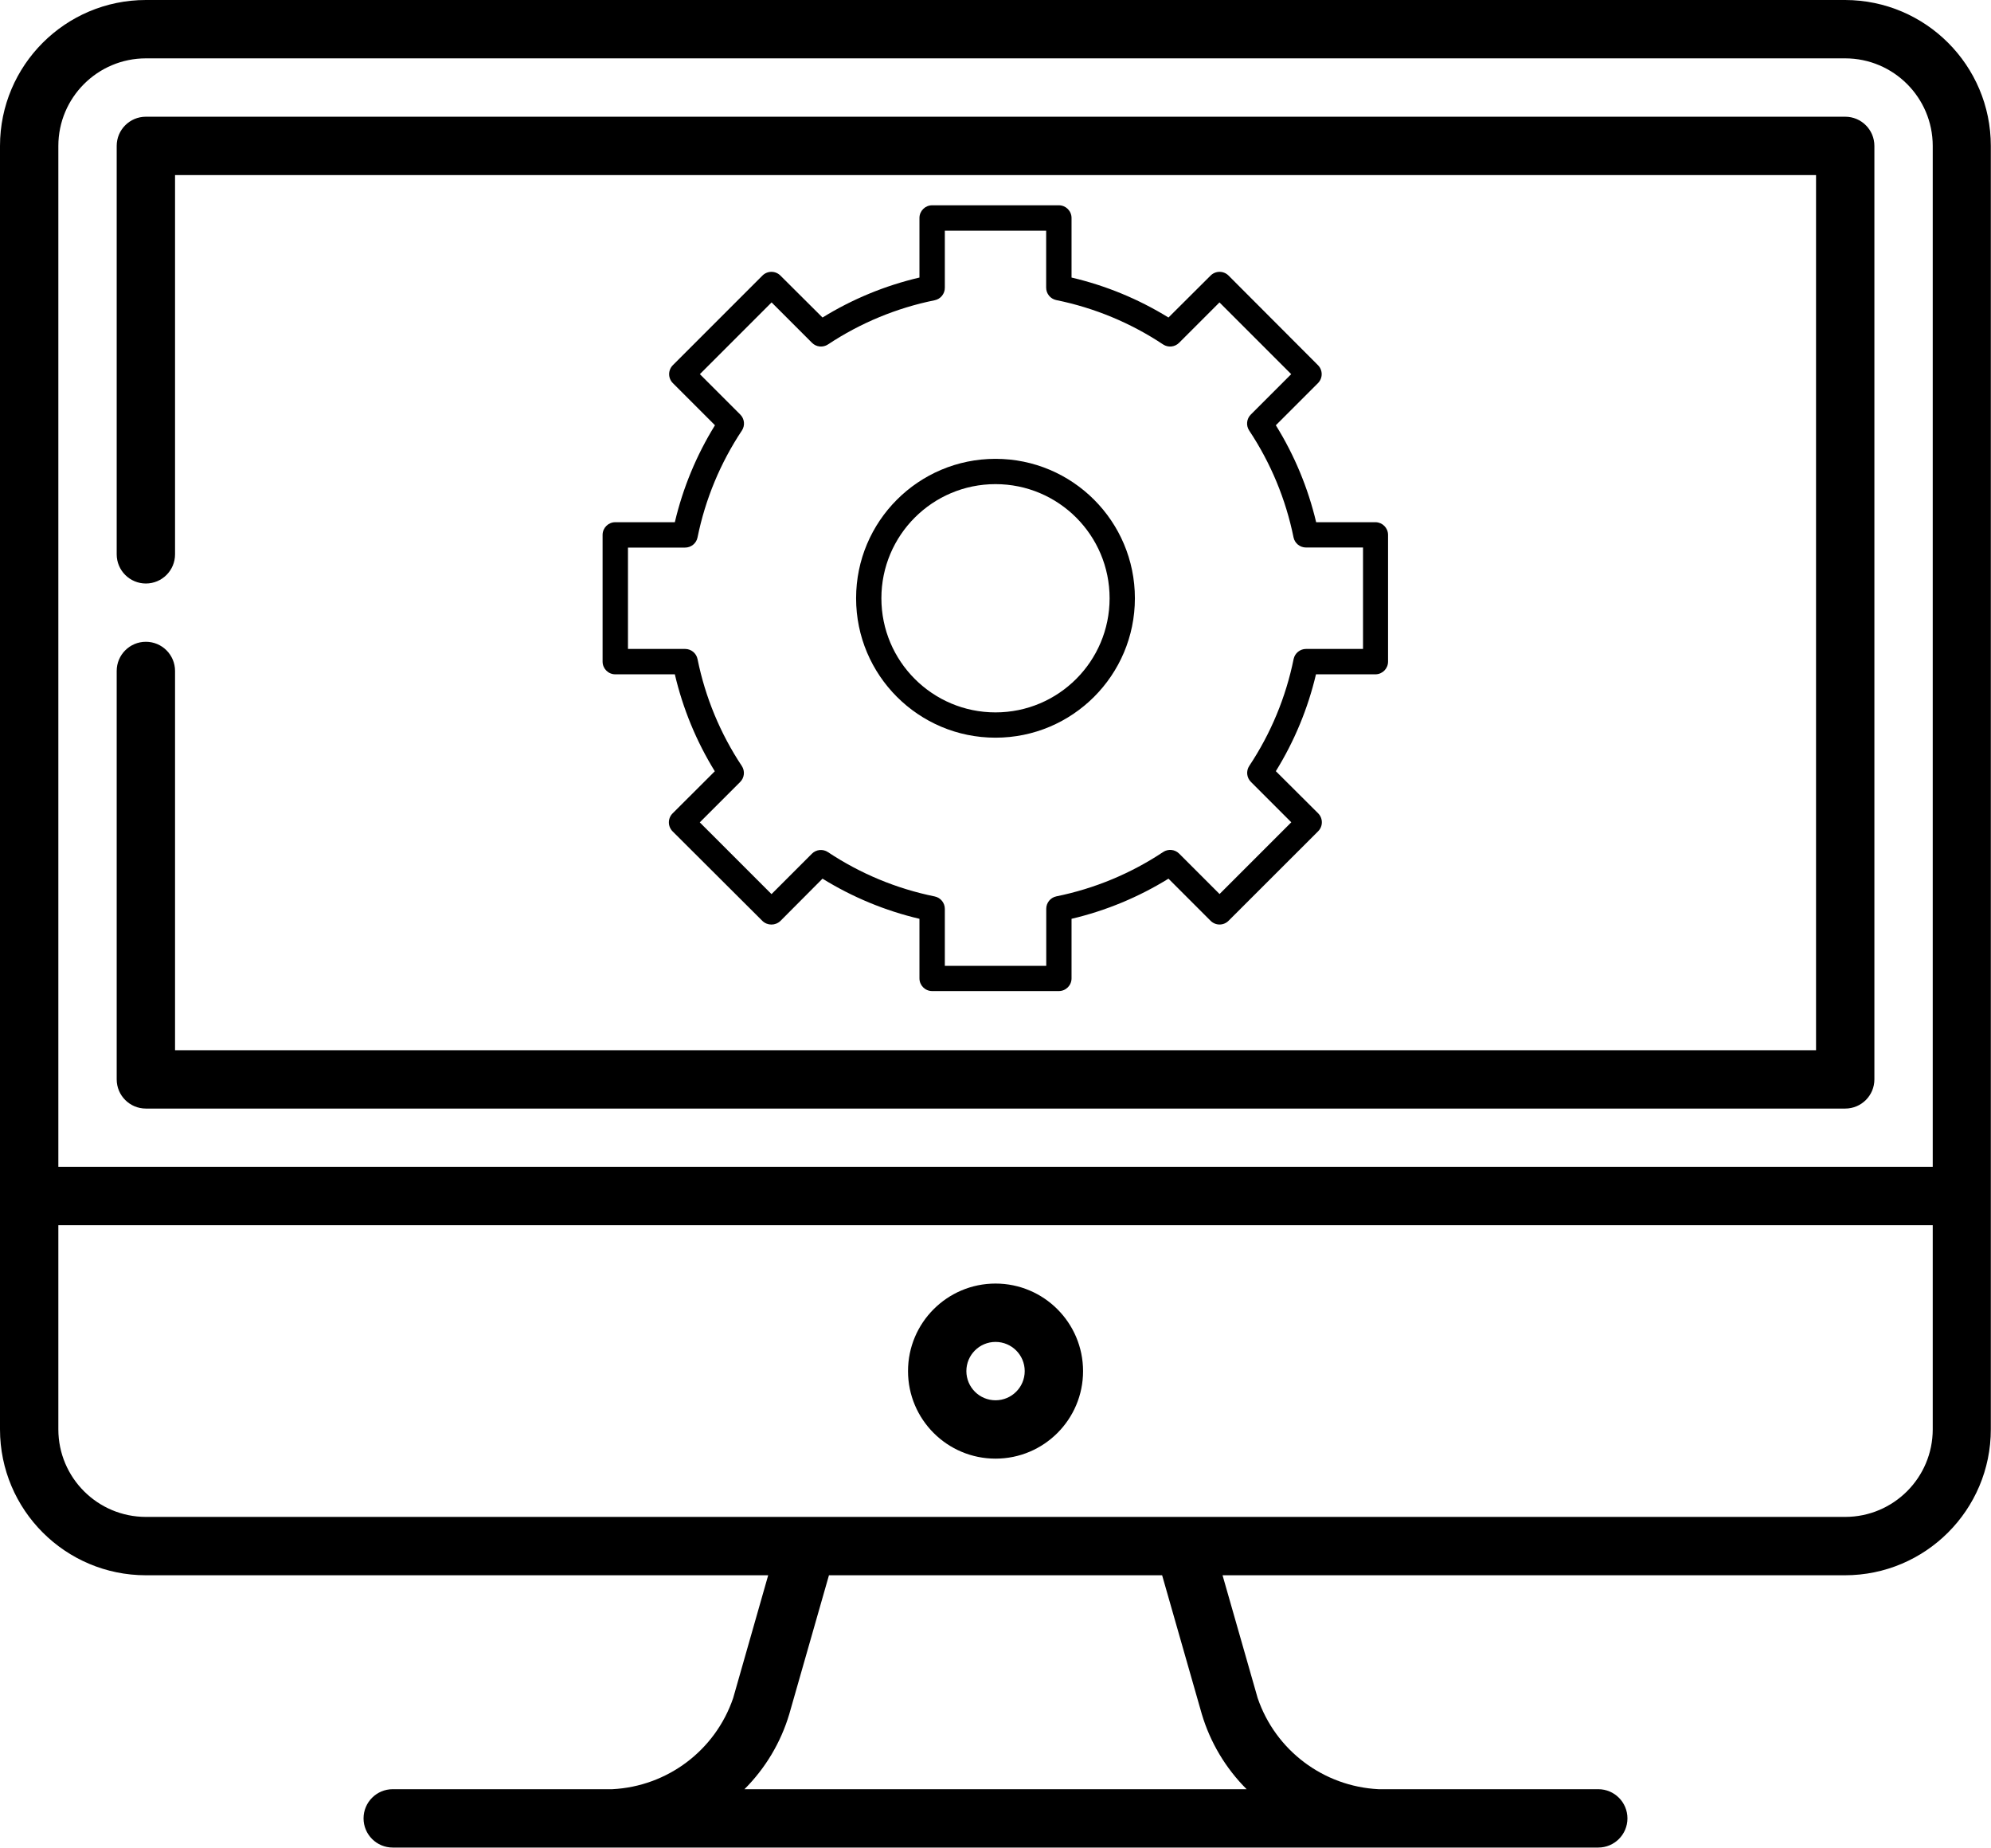
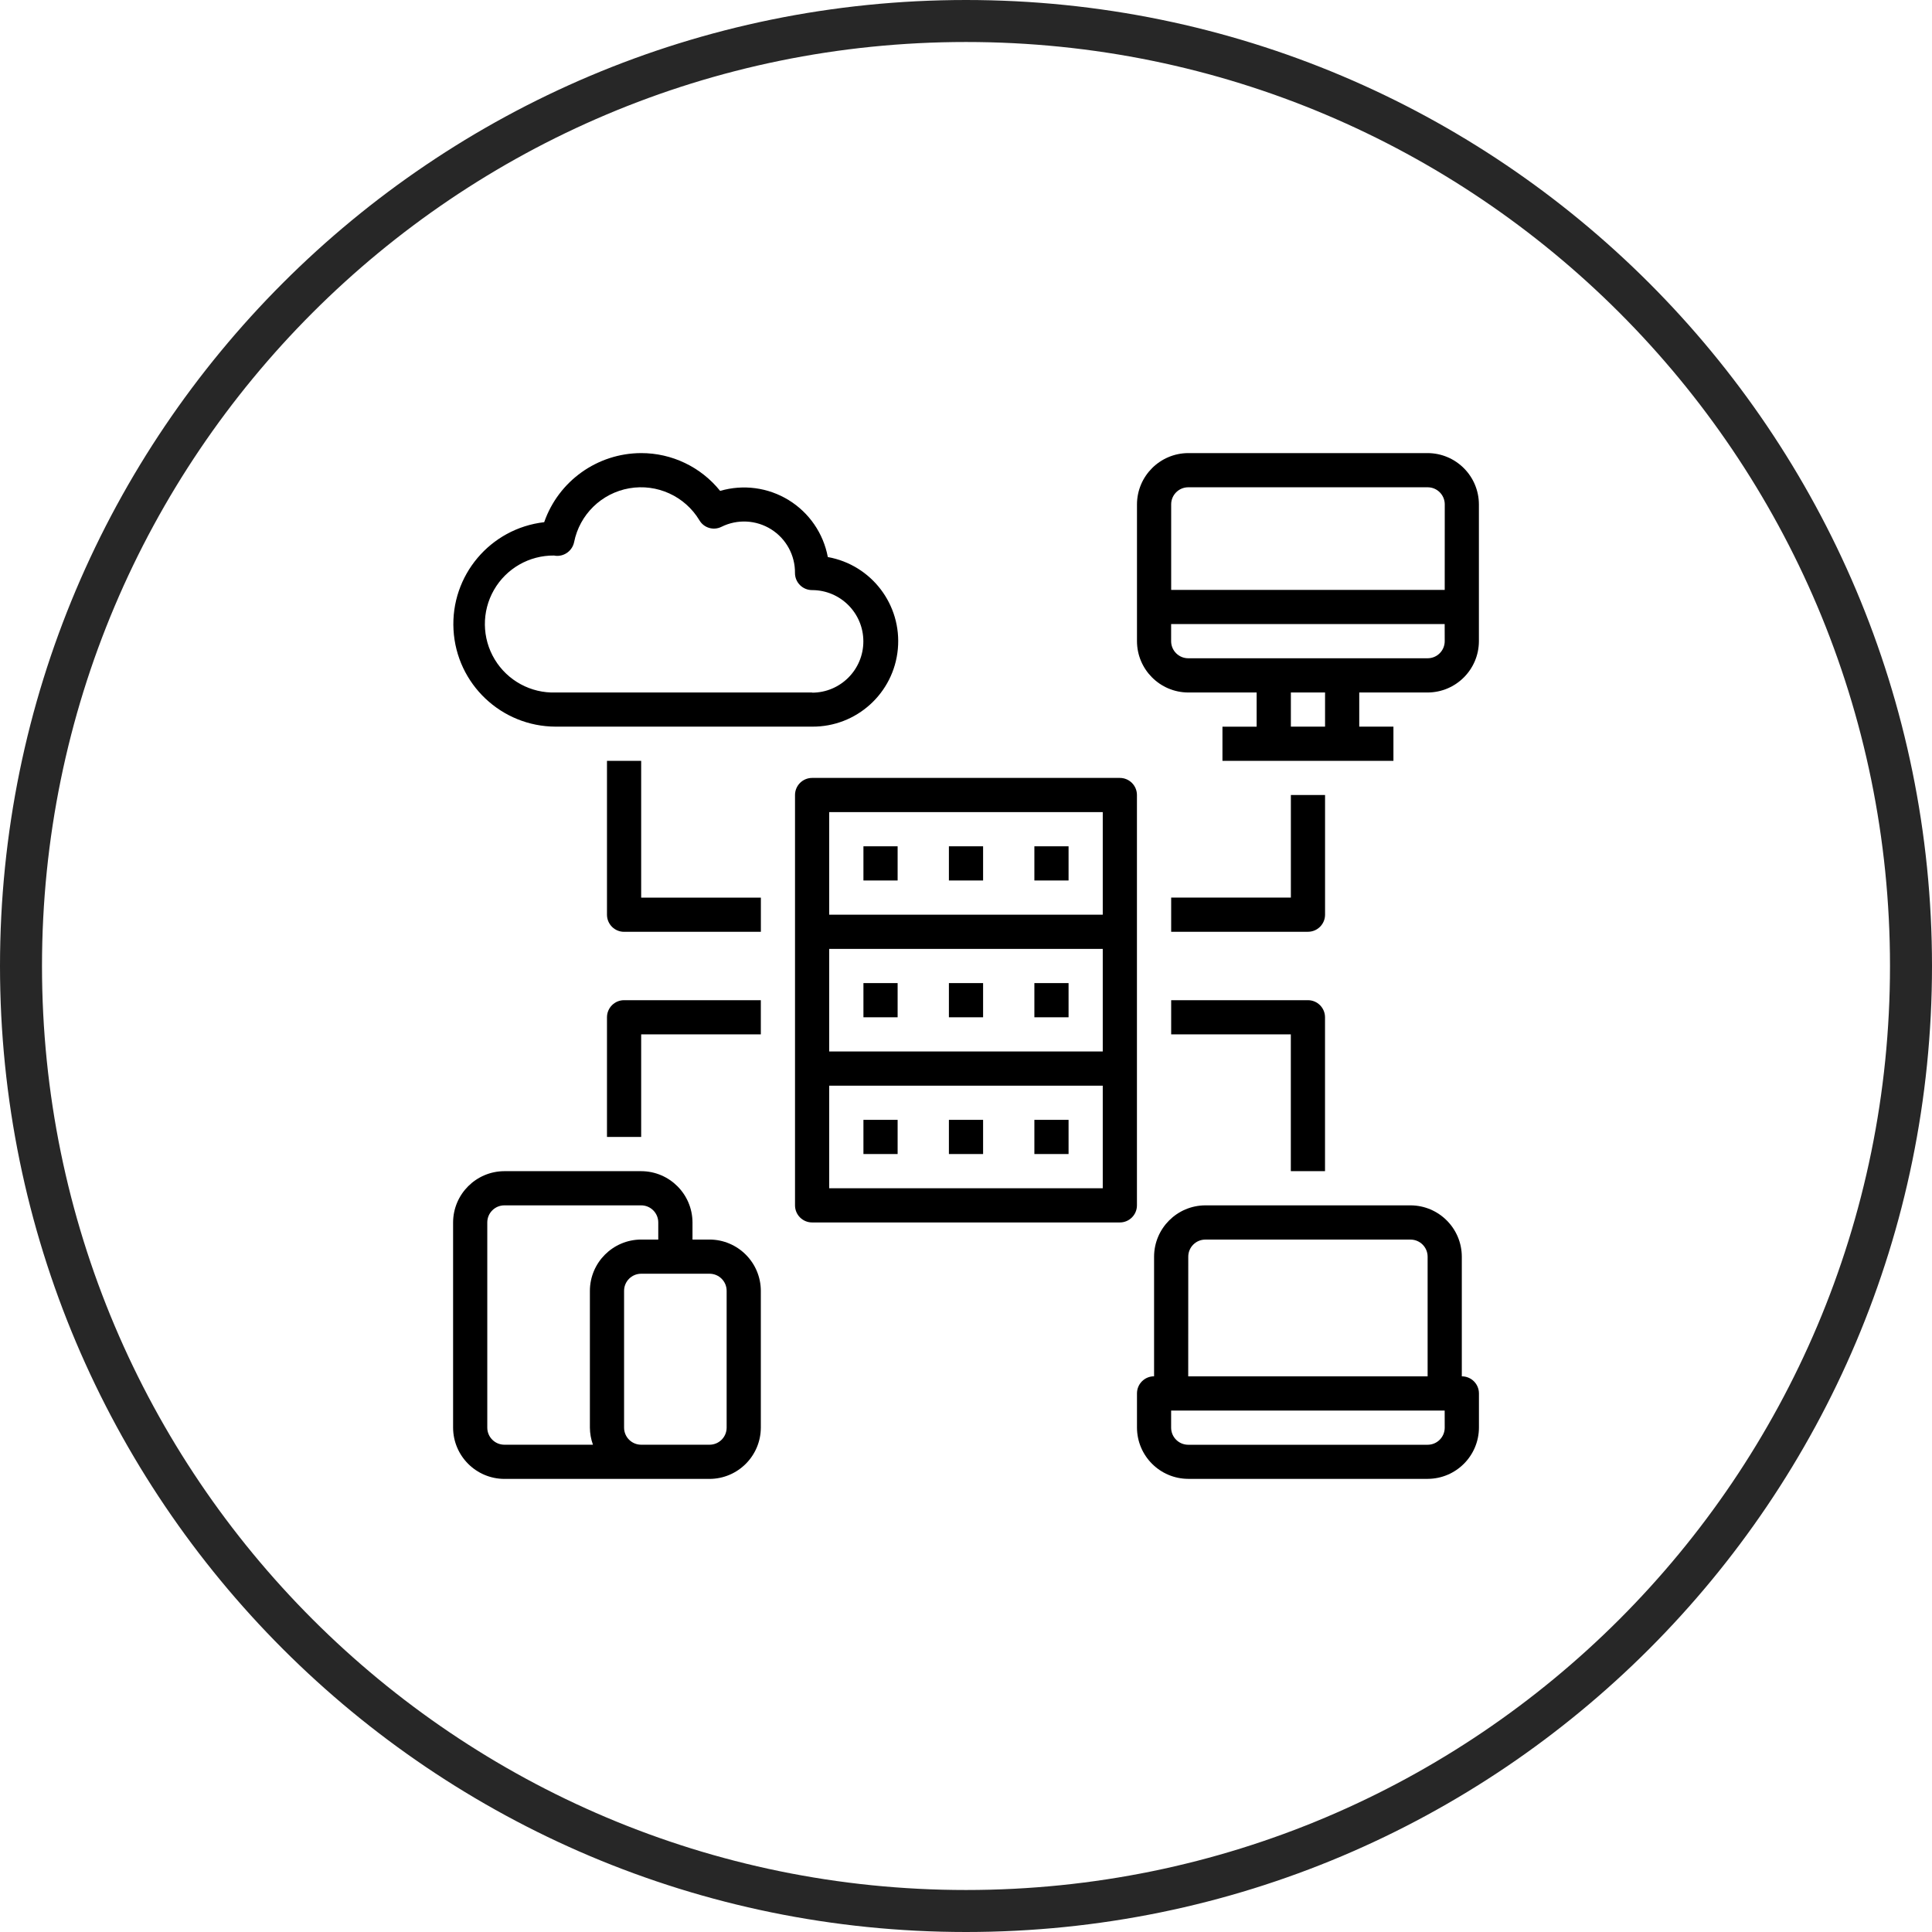
- <svg xmlns="http://www.w3.org/2000/svg" width="23.067" height="21.4" viewBox="0 0 23.067 21.4">
-   <g id="Environments_icon" transform="translate(-9980.583 -4247.4)">
-     <g id="computer_2_" data-name="computer (2)" transform="translate(9980.583 4247.4)">
-       <path id="Path_766" data-name="Path 766" d="M21.378,18.5H1.69A1.691,1.691,0,0,0,0,20.19V35.057a1.691,1.691,0,0,0,1.69,1.69H8.9L8.494,38.17a1.562,1.562,0,0,1-1.4,1.055H4.55a.338.338,0,0,0,0,.676H18.517a.338.338,0,1,0,0-.676H15.971a1.562,1.562,0,0,1-1.4-1.055l-.407-1.423h7.211a1.691,1.691,0,0,0,1.69-1.69V20.19A1.691,1.691,0,0,0,21.378,18.5ZM1.69,19.176H21.378a1.015,1.015,0,0,1,1.014,1.014V32.016H.676V20.19A1.015,1.015,0,0,1,1.69,19.176Zm12.234,19.18a2.061,2.061,0,0,0,.519.869H8.625a2.062,2.062,0,0,0,.519-.869l.46-1.609h3.86Zm7.454-2.285H1.69A1.015,1.015,0,0,1,.676,35.057V32.692H22.392v2.365A1.015,1.015,0,0,1,21.378,36.071Z" transform="translate(0 -18.5)" />
-       <path id="Path_767" data-name="Path 767" d="M30.338,59.989H50.026a.338.338,0,0,0,.338-.338V48.838a.338.338,0,0,0-.338-.338H30.338a.338.338,0,0,0-.338.338v4.731a.338.338,0,1,0,.676,0V49.176H49.688V59.313H30.676V54.92a.338.338,0,1,0-.676,0v4.731A.338.338,0,0,0,30.338,59.989Z" transform="translate(-28.648 -47.148)" />
-       <path id="Path_768" data-name="Path 768" d="M234.514,348.5a1.014,1.014,0,1,0,1.014,1.014A1.015,1.015,0,0,0,234.514,348.5Zm0,1.352a.338.338,0,1,1,.338-.338A.338.338,0,0,1,234.514,349.852Z" transform="translate(-222.98 -333.632)" />
+ <svg xmlns="http://www.w3.org/2000/svg" width="46" height="46" viewBox="0 0 46 46">
+   <g id="Group_445" data-name="Group 445" transform="translate(0.176 0.228)">
+     <g id="Group_444" data-name="Group 444">
+       <g id="Ellipse_99" data-name="Ellipse 99" transform="translate(-0.176 -0.228)" fill="none" stroke="#272727" stroke-width="1">
+         <circle cx="23" cy="23" r="23" stroke="none" />
+         <circle cx="23" cy="23" r="22.5" fill="none" />
+       </g>
    </g>
-     <g id="settings" transform="translate(9987.564 4249.778)">
-       <g id="Group_748" data-name="Group 748">
-         <g id="Group_747" data-name="Group 747">
-           <path id="Path_769" data-name="Path 769" d="M8.957,3.671h-.69A3.78,3.78,0,0,0,7.8,2.548l.488-.488a.147.147,0,0,0,0-.208L7.252.814a.147.147,0,0,0-.208,0L6.556,1.3A3.776,3.776,0,0,0,5.433.837V.147A.147.147,0,0,0,5.286,0H3.818a.147.147,0,0,0-.147.147v.69A3.775,3.775,0,0,0,2.548,1.3L2.06.814a.147.147,0,0,0-.208,0L.814,1.852a.147.147,0,0,0,0,.208l.488.488A3.78,3.78,0,0,0,.837,3.671H.147A.147.147,0,0,0,0,3.818V5.286a.147.147,0,0,0,.147.147h.69A3.78,3.78,0,0,0,1.3,6.556l-.489.488a.147.147,0,0,0,0,.208L1.852,8.29a.151.151,0,0,0,.208,0L2.548,7.8a3.78,3.78,0,0,0,1.123.465v.69a.147.147,0,0,0,.147.147H5.286a.147.147,0,0,0,.147-.147v-.69A3.78,3.78,0,0,0,6.556,7.8l.488.488a.147.147,0,0,0,.208,0L8.29,7.251a.147.147,0,0,0,0-.208L7.8,6.555a3.779,3.779,0,0,0,.465-1.122h.69A.147.147,0,0,0,9.1,5.286V3.818A.147.147,0,0,0,8.957,3.671ZM8.81,5.139H8.15a.147.147,0,0,0-.144.117,3.489,3.489,0,0,1-.514,1.238.147.147,0,0,0,.019.185l.468.468-.831.831L6.68,7.51a.147.147,0,0,0-.185-.019,3.489,3.489,0,0,1-1.238.514.147.147,0,0,0-.117.144V8.81H3.965V8.15a.147.147,0,0,0-.117-.144,3.489,3.489,0,0,1-1.238-.514.147.147,0,0,0-.185.019l-.468.468-.831-.831.468-.468a.147.147,0,0,0,.019-.185A3.489,3.489,0,0,1,1.1,5.257a.147.147,0,0,0-.144-.118H.294V3.965H.954A.147.147,0,0,0,1.1,3.847a3.489,3.489,0,0,1,.514-1.238.147.147,0,0,0-.019-.185l-.468-.468.831-.831.468.468a.147.147,0,0,0,.185.019A3.49,3.49,0,0,1,3.847,1.1.147.147,0,0,0,3.965.954V.294H5.139V.954a.147.147,0,0,0,.117.144,3.49,3.49,0,0,1,1.238.514.147.147,0,0,0,.185-.019l.468-.468.831.831-.468.468a.147.147,0,0,0-.019.185,3.489,3.489,0,0,1,.514,1.238.147.147,0,0,0,.144.117H8.81Z" />
-         </g>
-       </g>
-       <g id="Group_750" data-name="Group 750" transform="translate(2.937 2.937)">
-         <g id="Group_749" data-name="Group 749">
-           <path id="Path_770" data-name="Path 770" d="M161.615,160a1.615,1.615,0,1,0,1.615,1.615A1.615,1.615,0,0,0,161.615,160Zm0,2.937a1.322,1.322,0,1,1,1.322-1.322A1.322,1.322,0,0,1,161.615,162.937Z" transform="translate(-160 -160)" />
-         </g>
-       </g>
+     <g id="Database-cloud-laptop-computer-smartphone" transform="translate(8.612 8.56)">
+       <path id="Path_713" data-name="Path 713" d="M29.734,21H22.407a.407.407,0,0,0-.407.407v9.77a.407.407,0,0,0,.407.407h7.327a.407.407,0,0,0,.407-.407v-9.77A.407.407,0,0,0,29.734,21Zm-.407,9.77H22.814V28.327h6.513Zm0-3.257H22.814V25.071h6.513Zm0-3.257H22.814V21.814h6.513Z" transform="translate(-11.859 -11.266)" />
+       <path id="Path_714" data-name="Path 714" d="M48.92,2h-5.7A1.225,1.225,0,0,0,42,3.221V6.478A1.225,1.225,0,0,0,43.221,7.7h1.628v.814h-.814v.814h4.071V8.513h-.814V7.7H48.92a1.225,1.225,0,0,0,1.221-1.221V3.221A1.225,1.225,0,0,0,48.92,2ZM46.478,8.513h-.814V7.7h.814Zm2.849-2.035a.407.407,0,0,1-.407.407h-5.7a.407.407,0,0,1-.407-.407V6.071h6.513Zm0-1.221H42.814V3.221a.407.407,0,0,1,.407-.407h5.7a.407.407,0,0,1,.407.407Z" transform="translate(-23.717 0)" />
+       <path id="Path_715" data-name="Path 715" d="M49.734,50.071V47.221A1.225,1.225,0,0,0,48.513,46H43.628a1.225,1.225,0,0,0-1.221,1.221v2.849a.407.407,0,0,0-.407.407v.814a1.225,1.225,0,0,0,1.221,1.221h5.7a1.225,1.225,0,0,0,1.221-1.221v-.814A.407.407,0,0,0,49.734,50.071Zm-6.513-2.849a.407.407,0,0,1,.407-.407h4.885a.407.407,0,0,1,.407.407v2.849h-5.7Zm6.106,4.071a.407.407,0,0,1-.407.407h-5.7a.407.407,0,0,1-.407-.407v-.407h6.513Z" transform="translate(-23.717 -26.089)" />
+       <path id="Path_716" data-name="Path 716" d="M8.106,45.628H7.7v-.407A1.225,1.225,0,0,0,6.478,44H3.221A1.225,1.225,0,0,0,2,45.221v4.885a1.225,1.225,0,0,0,1.221,1.221H8.106a1.225,1.225,0,0,0,1.221-1.221V46.849A1.225,1.225,0,0,0,8.106,45.628ZM5.33,50.513H3.221a.407.407,0,0,1-.407-.407V45.221a.407.407,0,0,1,.407-.407H6.478a.407.407,0,0,1,.407.407v.407H6.478a1.225,1.225,0,0,0-1.221,1.221v3.257a1.221,1.221,0,0,0,.073.407Zm3.183-.407a.407.407,0,0,1-.407.407H6.478a.407.407,0,0,1-.407-.407V46.849a.407.407,0,0,1,.407-.407H8.106a.407.407,0,0,1,.407.407Z" transform="translate(0 -24.903)" />
+       <path id="Path_717" data-name="Path 717" d="M10.935,4.475A2.029,2.029,0,0,0,8.371,2.9,2.408,2.408,0,0,0,6.49,2,2.452,2.452,0,0,0,4.182,3.645a2.442,2.442,0,0,0,.273,4.868h6.106a2.035,2.035,0,0,0,.374-4.038ZM10.561,7.7H4.455a1.631,1.631,0,1,1-.037-3.261.316.316,0,0,0,.065.008.411.411,0,0,0,.411-.326A1.624,1.624,0,0,1,7.878,3.6a.4.4,0,0,0,.525.155,1.212,1.212,0,0,1,1.75,1.1.407.407,0,0,0,.407.407,1.221,1.221,0,0,1,0,2.442Z" transform="translate(-0.013)" />
+       <path id="Path_718" data-name="Path 718" d="M26,25h.814v.814H26Z" transform="translate(-14.23 -13.638)" />
+       <path id="Path_719" data-name="Path 719" d="M31,25h.814v.814H31Z" transform="translate(-17.195 -13.638)" />
+       <path id="Path_720" data-name="Path 720" d="M36,25h.814v.814H36Z" transform="translate(-20.16 -13.638)" />
+       <path id="Path_721" data-name="Path 721" d="M26,33h.814v.814H26Z" transform="translate(-14.23 -18.381)" />
+       <path id="Path_722" data-name="Path 722" d="M31,33h.814v.814H31Z" transform="translate(-17.195 -18.381)" />
+       <path id="Path_723" data-name="Path 723" d="M36,33h.814v.814H36Z" transform="translate(-20.16 -18.381)" />
+       <path id="Path_724" data-name="Path 724" d="M26,41h.814v.814H26Z" transform="translate(-14.23 -23.125)" />
+       <path id="Path_725" data-name="Path 725" d="M31,41h.814v.814H31Z" transform="translate(-17.195 -23.125)" />
+       <path id="Path_726" data-name="Path 726" d="M36,41h.814v.814H36Z" transform="translate(-20.16 -23.125)" />
+       <path id="Path_727" data-name="Path 727" d="M47.664,24.849V22h-.814v2.442H44v.814h3.257A.407.407,0,0,0,47.664,24.849Z" transform="translate(-24.903 -11.859)" />
+       <path id="Path_728" data-name="Path 728" d="M44,34.814h2.849v3.257h.814V34.407A.407.407,0,0,0,47.257,34H44Z" transform="translate(-24.903 -18.974)" />
+       <path id="Path_729" data-name="Path 729" d="M11.814,20H11v3.664a.407.407,0,0,0,.407.407h3.257v-.814H11.814Z" transform="translate(-5.336 -10.673)" />
+       <path id="Path_730" data-name="Path 730" d="M11,34.407v2.849h.814V34.814h2.849V34H11.407A.407.407,0,0,0,11,34.407Z" transform="translate(-5.336 -18.974)" />
    </g>
  </g>
</svg>
